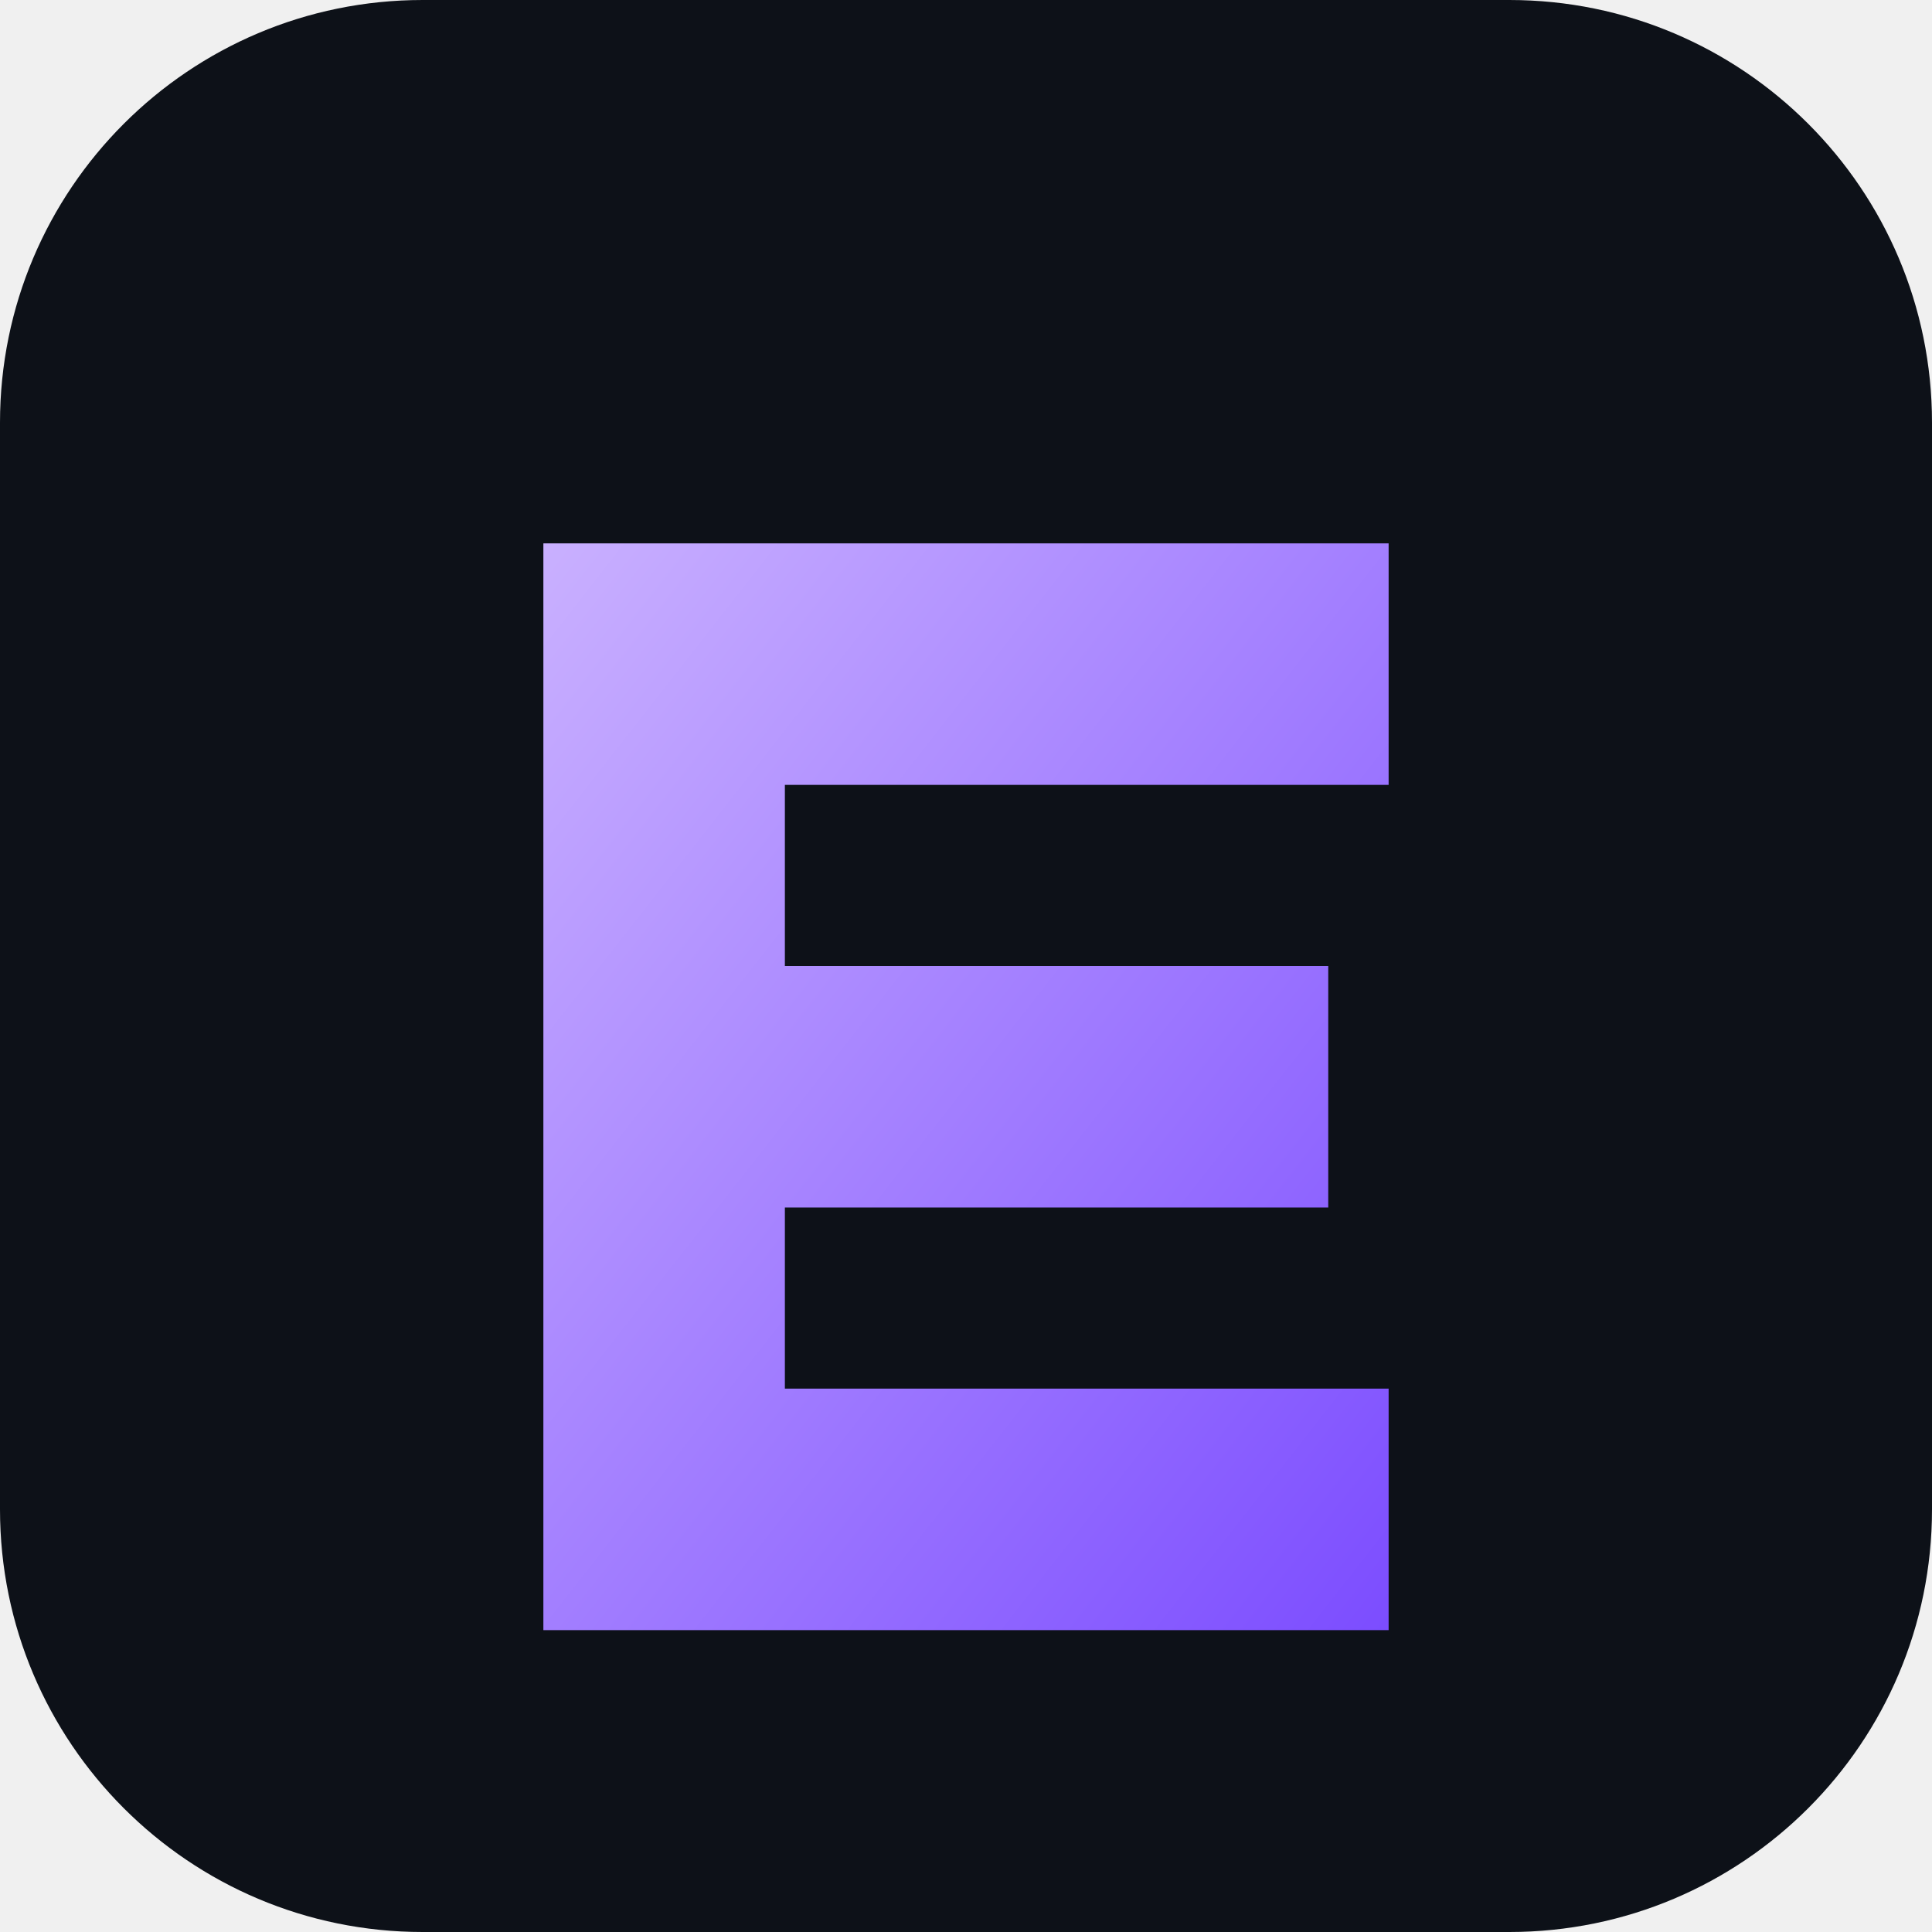
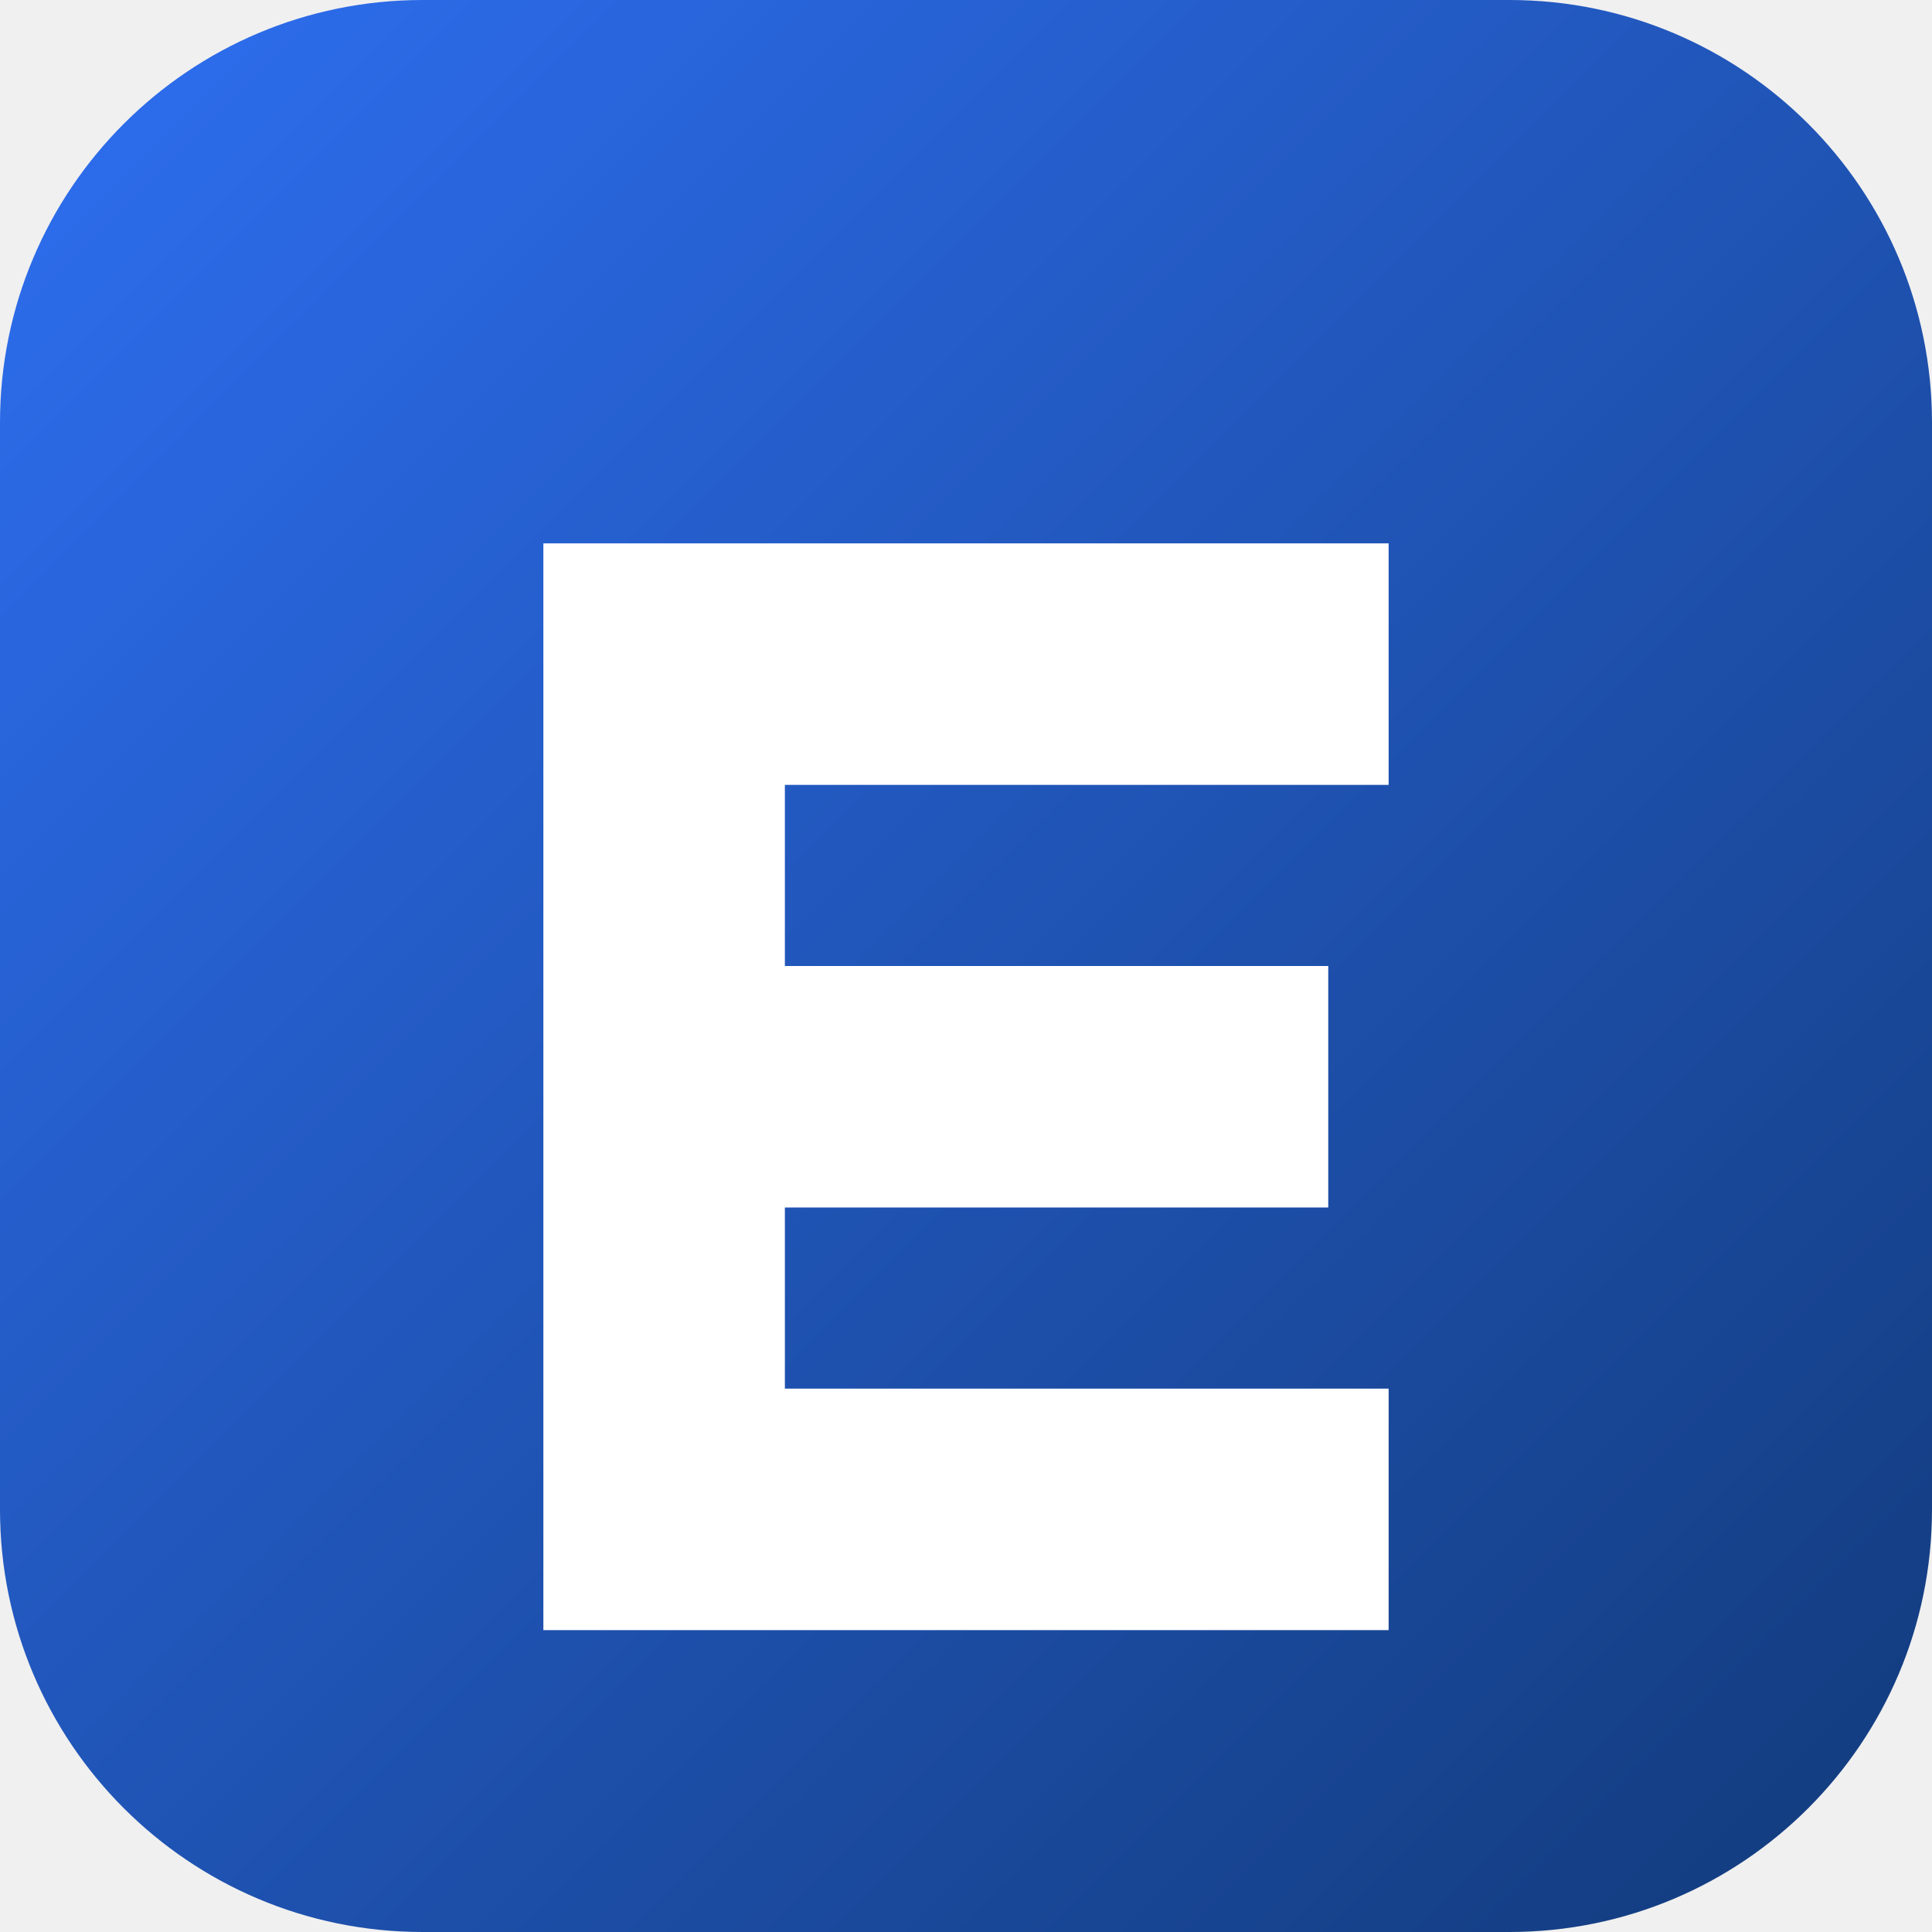
<svg xmlns="http://www.w3.org/2000/svg" viewBox="0 0 64 64">
  <defs>
-     <linearGradient id="violet" x1="0" y1="0" x2="1" y2="1">
-       <stop offset="0" stop-color="#c9b0ff" />
-       <stop offset="1" stop-color="#7c4dff" />
+     <linearGradient id="azure" x1="0" y1="0" x2="1" y2="1">
+       <stop offset="0" stop-color="#2e6ff2" />
+       <stop offset="1" stop-color="#123a7a" />
    </linearGradient>
  </defs>
-   <rect width="64" height="64" rx="14" fill="#0d1118" />
-   <path d="M18 18h28v8H26v6h18v8H26v6h20v8H18z" fill="url(#violet)" />
+   <rect width="64" height="64" rx="14" fill="url(#azure)" />
+   <path d="M18 18h28v8H26v6h18v8H26v6h20v8H18z" fill="#ffffff" />
</svg>
